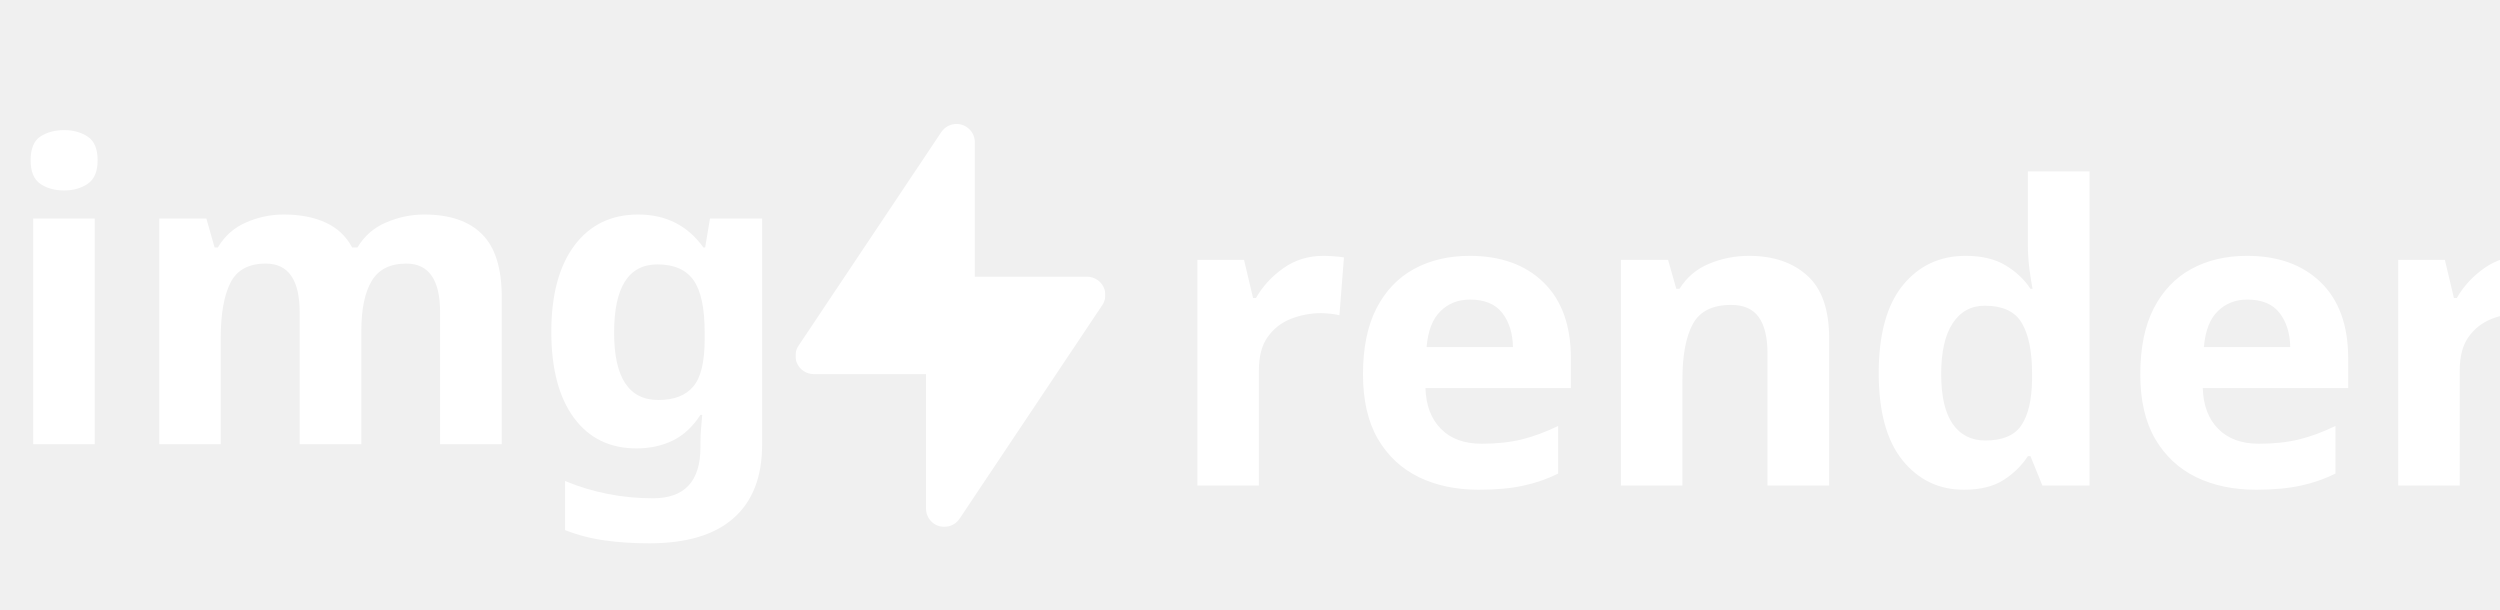
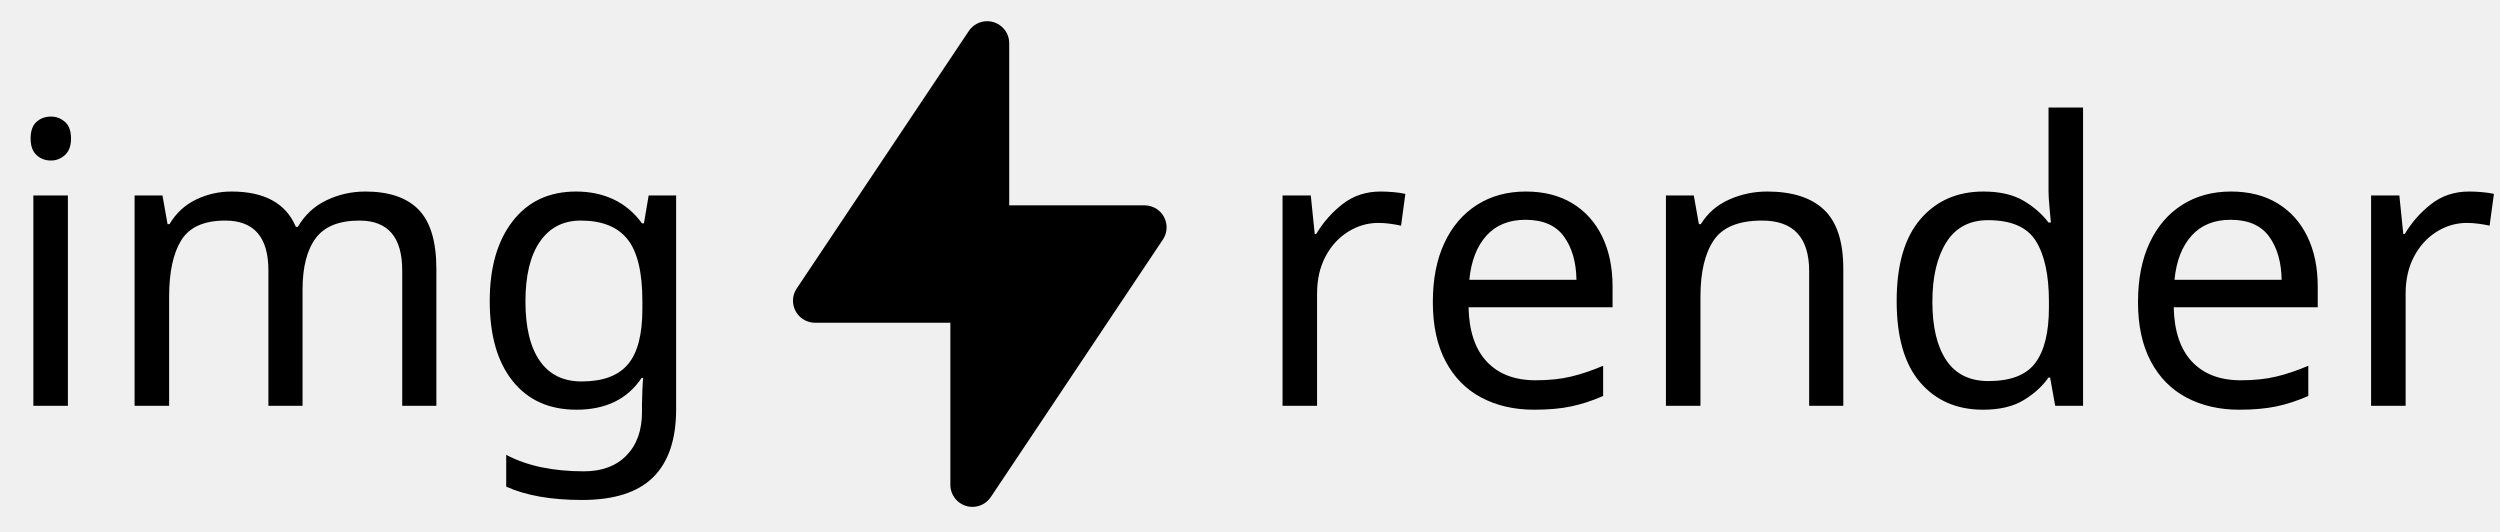
- <svg xmlns="http://www.w3.org/2000/svg" xmlns:xlink="http://www.w3.org/1999/xlink" width="242px" height="59px" viewBox="0 0 242 59" version="1.1">
+ <svg xmlns="http://www.w3.org/2000/svg" xmlns:xlink="http://www.w3.org/1999/xlink" width="305.8px" height="65px" viewBox="0 0 305.8 65" version="1.1">
  <defs>
-     <polygon id="path-1" points="-5.50002716e-06 0.992 30 0.992 30 39.992 -5.50002716e-06 39.992" />
+     <path d="M0 0L45.697 0L45.697 59.406L0 59.406L0 0Z" id="path_1" />
+     <clipPath id="mask_1">
+       <use xlink:href="#path_1" />
+     </clipPath>
  </defs>
-   <g id="imgrender" stroke="none" stroke-width="1" fill="none" fill-rule="evenodd">
-     <g id="logo_dark">
-       <g id="fastly" transform="translate(77.00001, 11.008)">
-         <mask id="mask-2" fill="white">
-           <use xlink:href="#path-1" />
-         </mask>
-         <g id="Clip-2" />
-         <path d="M15.884,39.205 L29.703,18.526 C30.245,17.714 30.025,16.616 29.21,16.075 C28.919,15.881 28.578,15.778 28.228,15.778 L17.363,15.778 L17.363,2.76 C17.363,1.784 16.57,0.992 15.591,0.992 C14.998,0.992 14.445,1.287 14.117,1.779 L0.298,22.458 C-0.245,23.27 -0.025,24.368 0.789,24.909 C1.081,25.103 1.422,25.207 1.772,25.207 L12.637,25.207 L12.637,38.224 C12.637,39.2 13.431,39.992 14.409,39.992 C15.002,39.992 15.555,39.697 15.884,39.205 Z" id="Fill-1" fill="#FFFFFF" mask="url(#mask-2)" />
+   <g id="logo_dark-3">
+     <g id="logo_dark-3">
+       <g id="logo_dark">
+         <g id="闪电" transform="translate(97.00006 2.593689)">
+           <g id="闪电">
+             <g id="fastly">
+               <g id="面具集团">
+                 <path d="M0 0L45.697 0L45.697 59.406L0 59.406L0 0Z" id="path-1" fill="none" fill-rule="evenodd" stroke="none" />
+                 <g clip-path="url(#mask_1)">
+                   <path d="M24.194 58.207L45.244 26.709C46.07 25.471 45.735 23.799 44.494 22.974C44.051 22.679 43.531 22.523 42.998 22.523L26.447 22.523L26.447 2.693C26.447 1.206 25.239 0 23.749 0C22.846 0 22.004 0.45 21.503 1.199L0.453 32.697C-0.373 33.935 -0.038 35.607 1.203 36.432C1.646 36.727 2.166 36.885 2.699 36.885L19.249 36.885L19.249 56.713C19.249 58.2 20.458 59.406 21.948 59.406C22.851 59.406 23.695 58.956 24.194 58.207L24.194 58.207Z" id="Fill-1" fill="#000000" fill-rule="evenodd" stroke="none" />
+                 </g>
+               </g>
+             </g>
+           </g>
+         </g>
+         <g id="img">
+           <path d="M6.24 14.26Q7.2 14.26 7.944 14.908Q8.688 15.556 8.688 16.948Q8.688 18.292 7.944 18.964Q7.2 19.636 6.24 19.636Q5.184 19.636 4.464 18.964Q3.744 18.292 3.744 16.948Q3.744 15.556 4.464 14.908Q5.184 14.26 6.24 14.26ZM44.688 23.428Q49.056 23.428 51.216 25.66Q53.376 27.892 53.376 32.884L53.376 49.636L49.2 49.636L49.2 33.076Q49.2 26.98 43.968 26.98Q40.224 26.98 38.616 29.14Q37.008 31.3 37.008 35.428L37.008 49.636L32.832 49.636L32.832 33.076Q32.832 26.98 27.552 26.98Q23.664 26.98 22.176 29.38Q20.688 31.78 20.688 36.292L20.688 49.636L16.464 49.636L16.464 23.908L19.872 23.908L20.496 27.412L20.736 27.412Q21.936 25.396 23.976 24.412Q26.016 23.428 28.32 23.428Q34.368 23.428 36.192 27.748L36.432 27.748Q37.728 25.54 39.96 24.484Q42.192 23.428 44.688 23.428ZM75.048 24.388Q73.008 23.428 70.464 23.428Q65.52 23.428 62.712 27.052Q59.904 30.676 59.904 36.82Q59.904 43.108 62.712 46.612Q65.52 50.116 70.512 50.116Q75.888 50.116 78.48 46.228L78.672 46.228Q78.624 46.66 78.576 47.74Q78.528 48.82 78.528 49.396L78.528 50.404Q78.528 53.764 76.632 55.708Q74.736 57.652 71.424 57.652Q65.712 57.652 61.92 55.636L61.92 59.524Q65.52 61.156 71.184 61.156Q77.088 61.156 79.896 58.372Q82.704 55.588 82.704 50.068L82.704 23.908L79.344 23.908L78.768 27.316L78.528 27.316Q77.088 25.348 75.048 24.388ZM8.304 23.908L8.304 49.636L4.08 49.636L4.08 23.908L8.304 23.908ZM66.048 29.548Q67.824 26.98 71.04 26.98Q74.928 26.98 76.752 29.26Q78.576 31.54 78.576 36.82L78.576 37.828Q78.576 42.484 76.8 44.572Q75.024 46.66 71.136 46.66Q67.776 46.66 66.024 44.14Q64.272 41.62 64.272 36.868Q64.272 32.116 66.048 29.548Z" />
+         </g>
+         <g id="render" transform="translate(152.8 0)">
+           <path d="M82.08 46.78Q84.96 50.116 89.76 50.116Q92.784 50.116 94.704 48.964Q96.624 47.812 97.776 46.18L97.968 46.18L98.592 49.636L102 49.636L102 13.156L97.776 13.156L97.776 23.428Q97.776 24.148 97.896 25.372Q98.016 26.596 98.064 27.22L97.776 27.22Q96.576 25.636 94.68 24.532Q92.784 23.428 89.808 23.428Q85.008 23.428 82.104 26.812Q79.2 30.196 79.2 36.82Q79.2 43.444 82.08 46.78ZM17.64 23.5Q16.8 23.428 16.08 23.428Q13.392 23.428 11.424 24.964Q9.456 26.5 8.208 28.612L8.016 28.612L7.536 23.908L4.08 23.908L4.08 49.636L8.304 49.636L8.304 35.908Q8.304 33.316 9.336 31.372Q10.368 29.428 12.096 28.348Q13.824 27.268 15.792 27.268Q16.464 27.268 17.208 27.364Q17.952 27.46 18.576 27.604L19.104 23.716Q18.48 23.572 17.64 23.5ZM39.528 24.868Q37.152 23.428 33.84 23.428Q30.432 23.428 27.864 25.06Q25.296 26.692 23.88 29.716Q22.464 32.74 22.464 36.964Q22.464 41.236 24.024 44.188Q25.584 47.14 28.392 48.628Q31.2 50.116 34.848 50.116Q37.488 50.116 39.408 49.708Q41.328 49.3 43.296 48.436L43.296 44.74Q41.28 45.604 39.384 46.06Q37.488 46.516 35.04 46.516Q31.2 46.516 29.064 44.236Q26.928 41.956 26.832 37.588L44.448 37.588L44.448 35.044Q44.448 31.54 43.176 28.924Q41.904 26.308 39.528 24.868ZM63.36 23.428Q67.968 23.428 70.32 25.66Q72.672 27.892 72.672 32.884L72.672 49.636L68.496 49.636L68.496 33.172Q68.496 26.98 62.736 26.98Q58.464 26.98 56.832 29.38Q55.2 31.78 55.2 36.292L55.2 49.636L50.976 49.636L50.976 23.908L54.384 23.908L55.008 27.412L55.248 27.412Q56.496 25.396 58.704 24.412Q60.912 23.428 63.36 23.428ZM120.096 23.428Q123.408 23.428 125.784 24.868Q128.16 26.308 129.432 28.924Q130.704 31.54 130.704 35.044L130.704 37.588L113.088 37.588Q113.184 41.956 115.32 44.236Q117.456 46.516 121.296 46.516Q123.744 46.516 125.64 46.06Q127.536 45.604 129.552 44.74L129.552 48.436Q127.584 49.3 125.664 49.708Q123.744 50.116 121.104 50.116Q117.456 50.116 114.648 48.628Q111.84 47.14 110.28 44.188Q108.72 41.236 108.72 36.964Q108.72 32.74 110.136 29.716Q111.552 26.692 114.12 25.06Q116.688 23.428 120.096 23.428ZM150.792 23.5Q149.952 23.428 149.232 23.428Q146.544 23.428 144.576 24.964Q142.608 26.5 141.36 28.612L141.168 28.612L140.688 23.908L137.232 23.908L137.232 49.636L141.456 49.636L141.456 35.908Q141.456 33.316 142.488 31.372Q143.52 29.428 145.248 28.348Q146.976 27.268 148.944 27.268Q149.616 27.268 150.36 27.364Q151.104 27.46 151.728 27.604L152.256 23.716Q151.632 23.572 150.792 23.5ZM29.016 28.828Q30.768 26.884 33.792 26.884Q37.008 26.884 38.496 28.924Q39.984 30.964 40.032 34.228L26.928 34.228Q27.264 30.772 29.016 28.828ZM120.048 26.884Q117.024 26.884 115.272 28.828Q113.52 30.772 113.184 34.228L126.288 34.228Q126.24 30.964 124.752 28.924Q123.264 26.884 120.048 26.884ZM96.168 44.38Q94.512 46.612 90.432 46.612Q86.976 46.612 85.272 44.068Q83.568 41.524 83.568 36.916Q83.568 32.356 85.272 29.644Q86.976 26.932 90.384 26.932Q94.656 26.932 96.24 29.5Q97.824 32.068 97.824 36.868L97.824 37.636Q97.824 42.148 96.168 44.38Z" />
+         </g>
      </g>
-       <text id="render" fill="#FFFFFF" fill-rule="nonzero" font-family="Manrope-Bold, Manrope" font-size="40" font-weight="bold">
-         <tspan x="112.78" y="47">render</tspan>
-       </text>
-       <text id="img" fill="#FFFFFF" fill-rule="nonzero" font-family="Manrope-Bold, Manrope" font-size="40" font-weight="bold">
-         <tspan x="0.09" y="43">img</tspan>
-       </text>
    </g>
  </g>
</svg>
